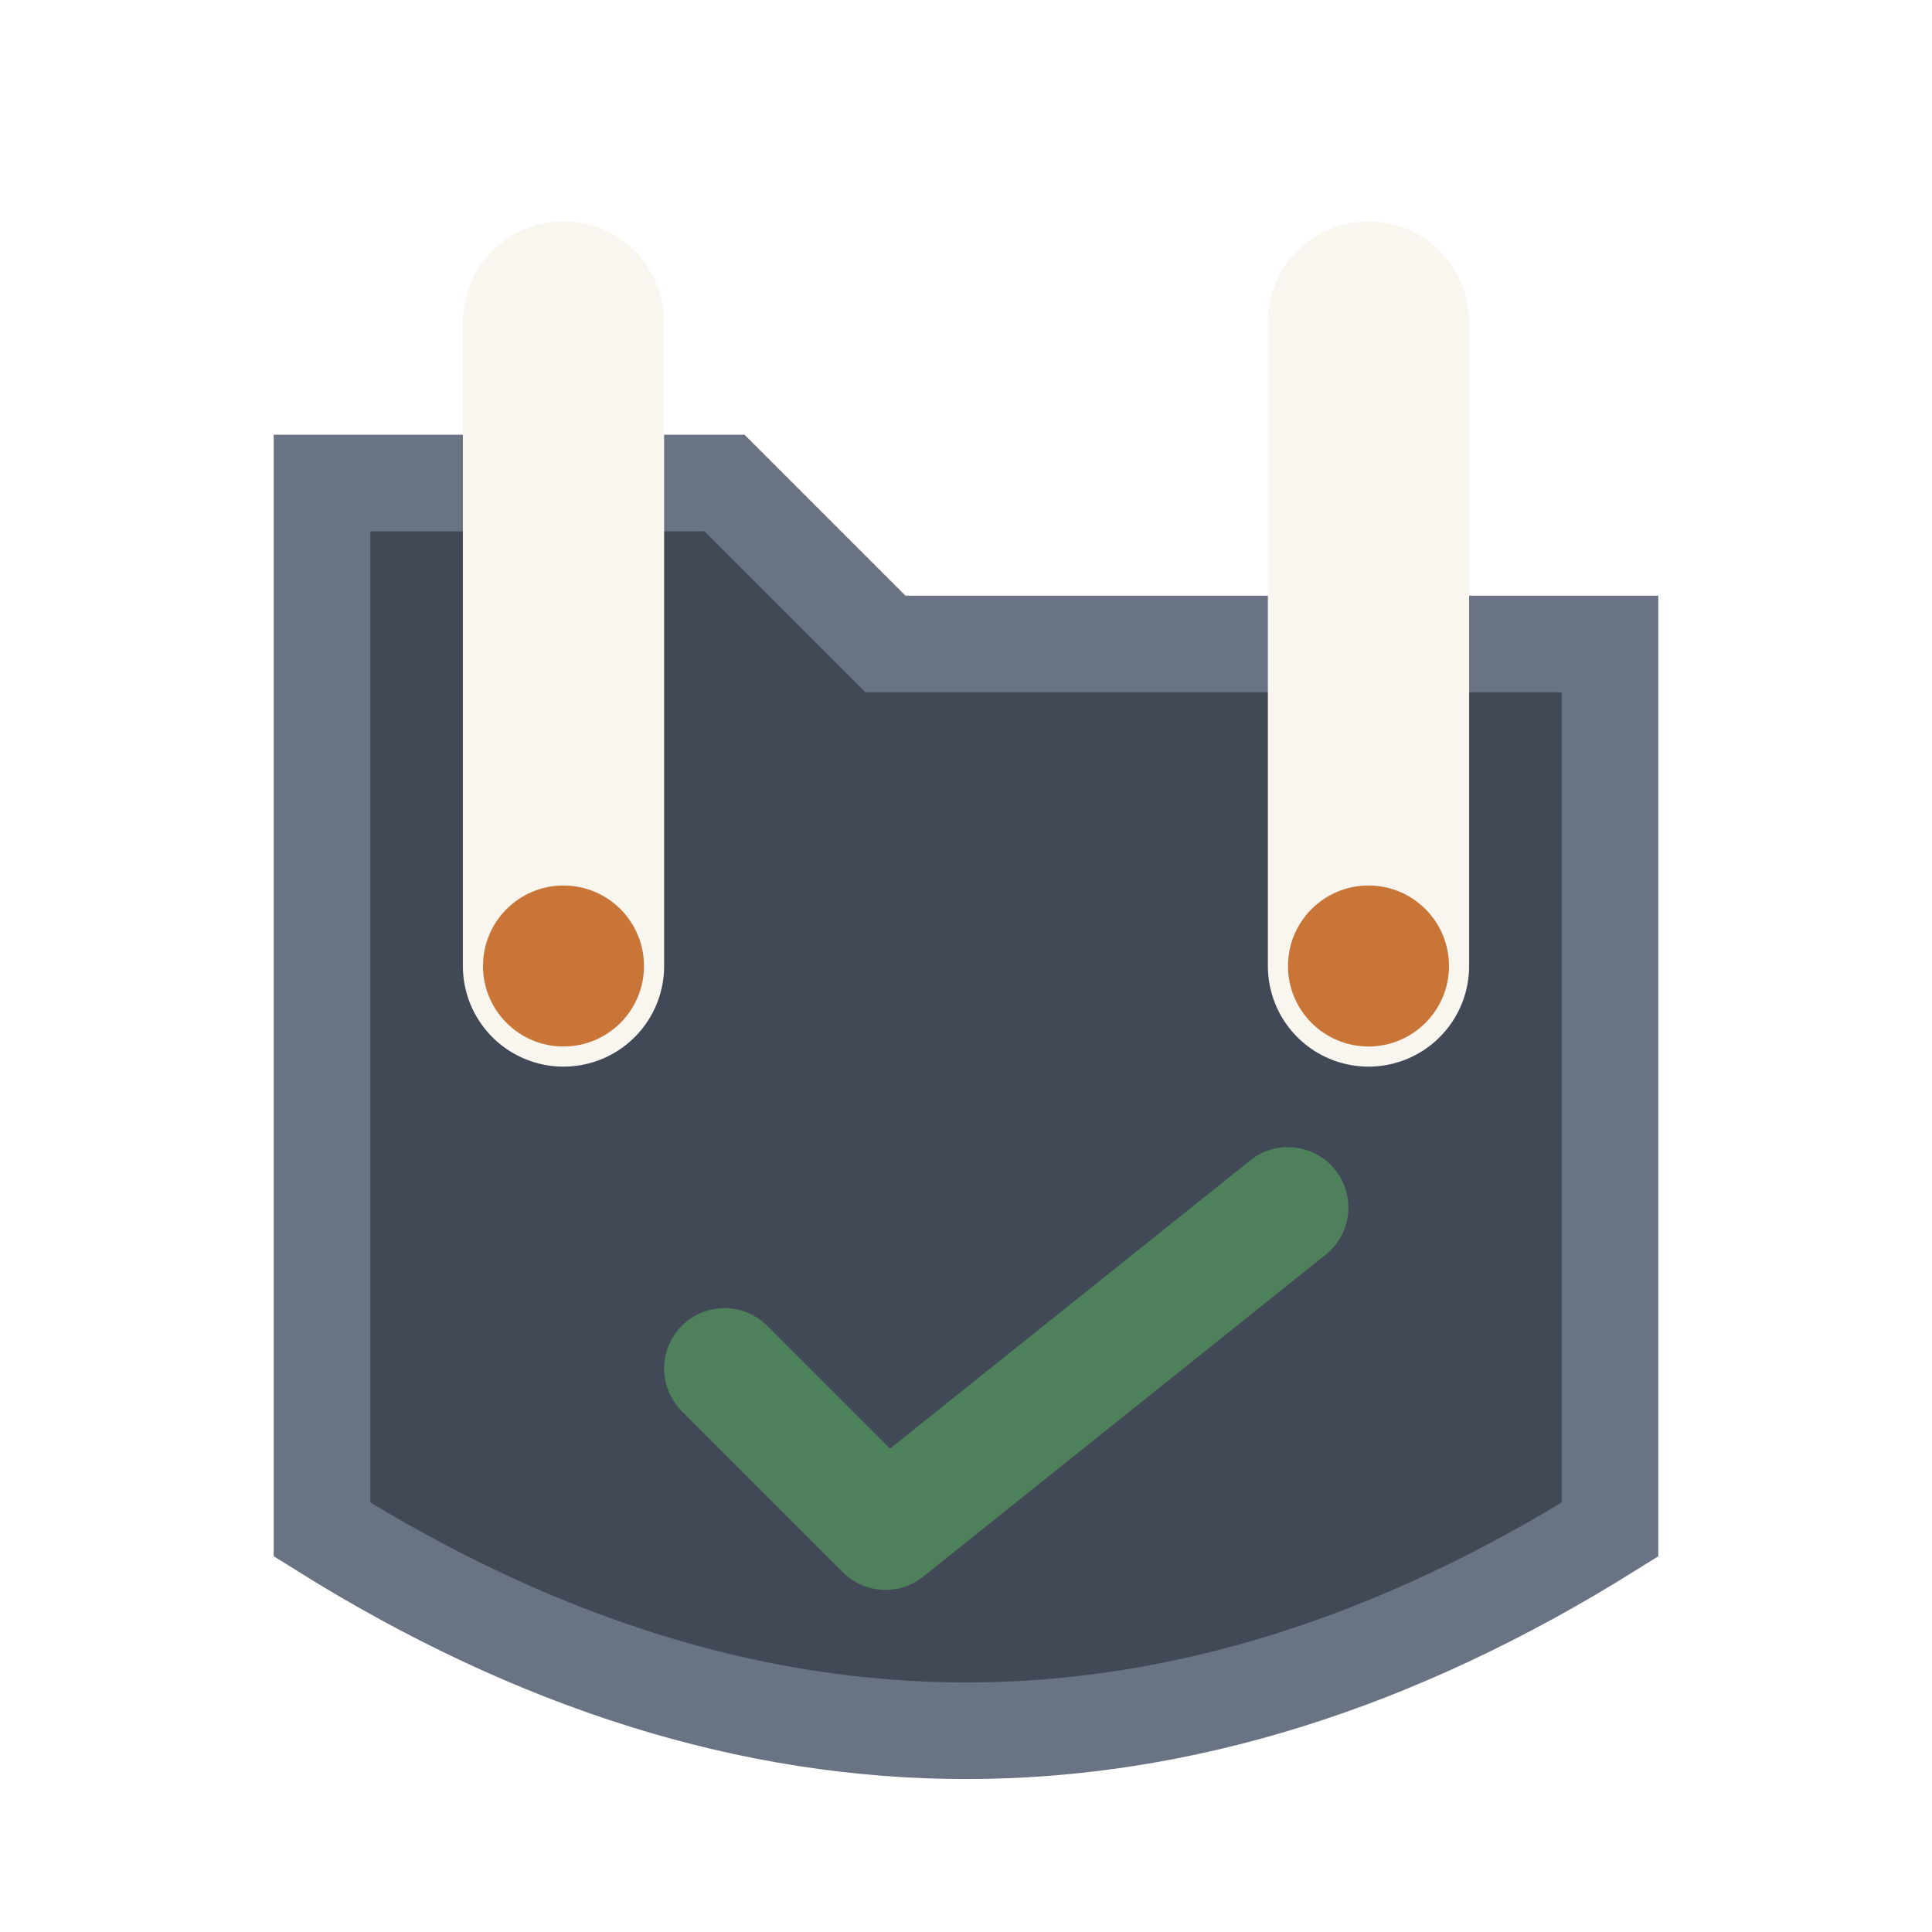
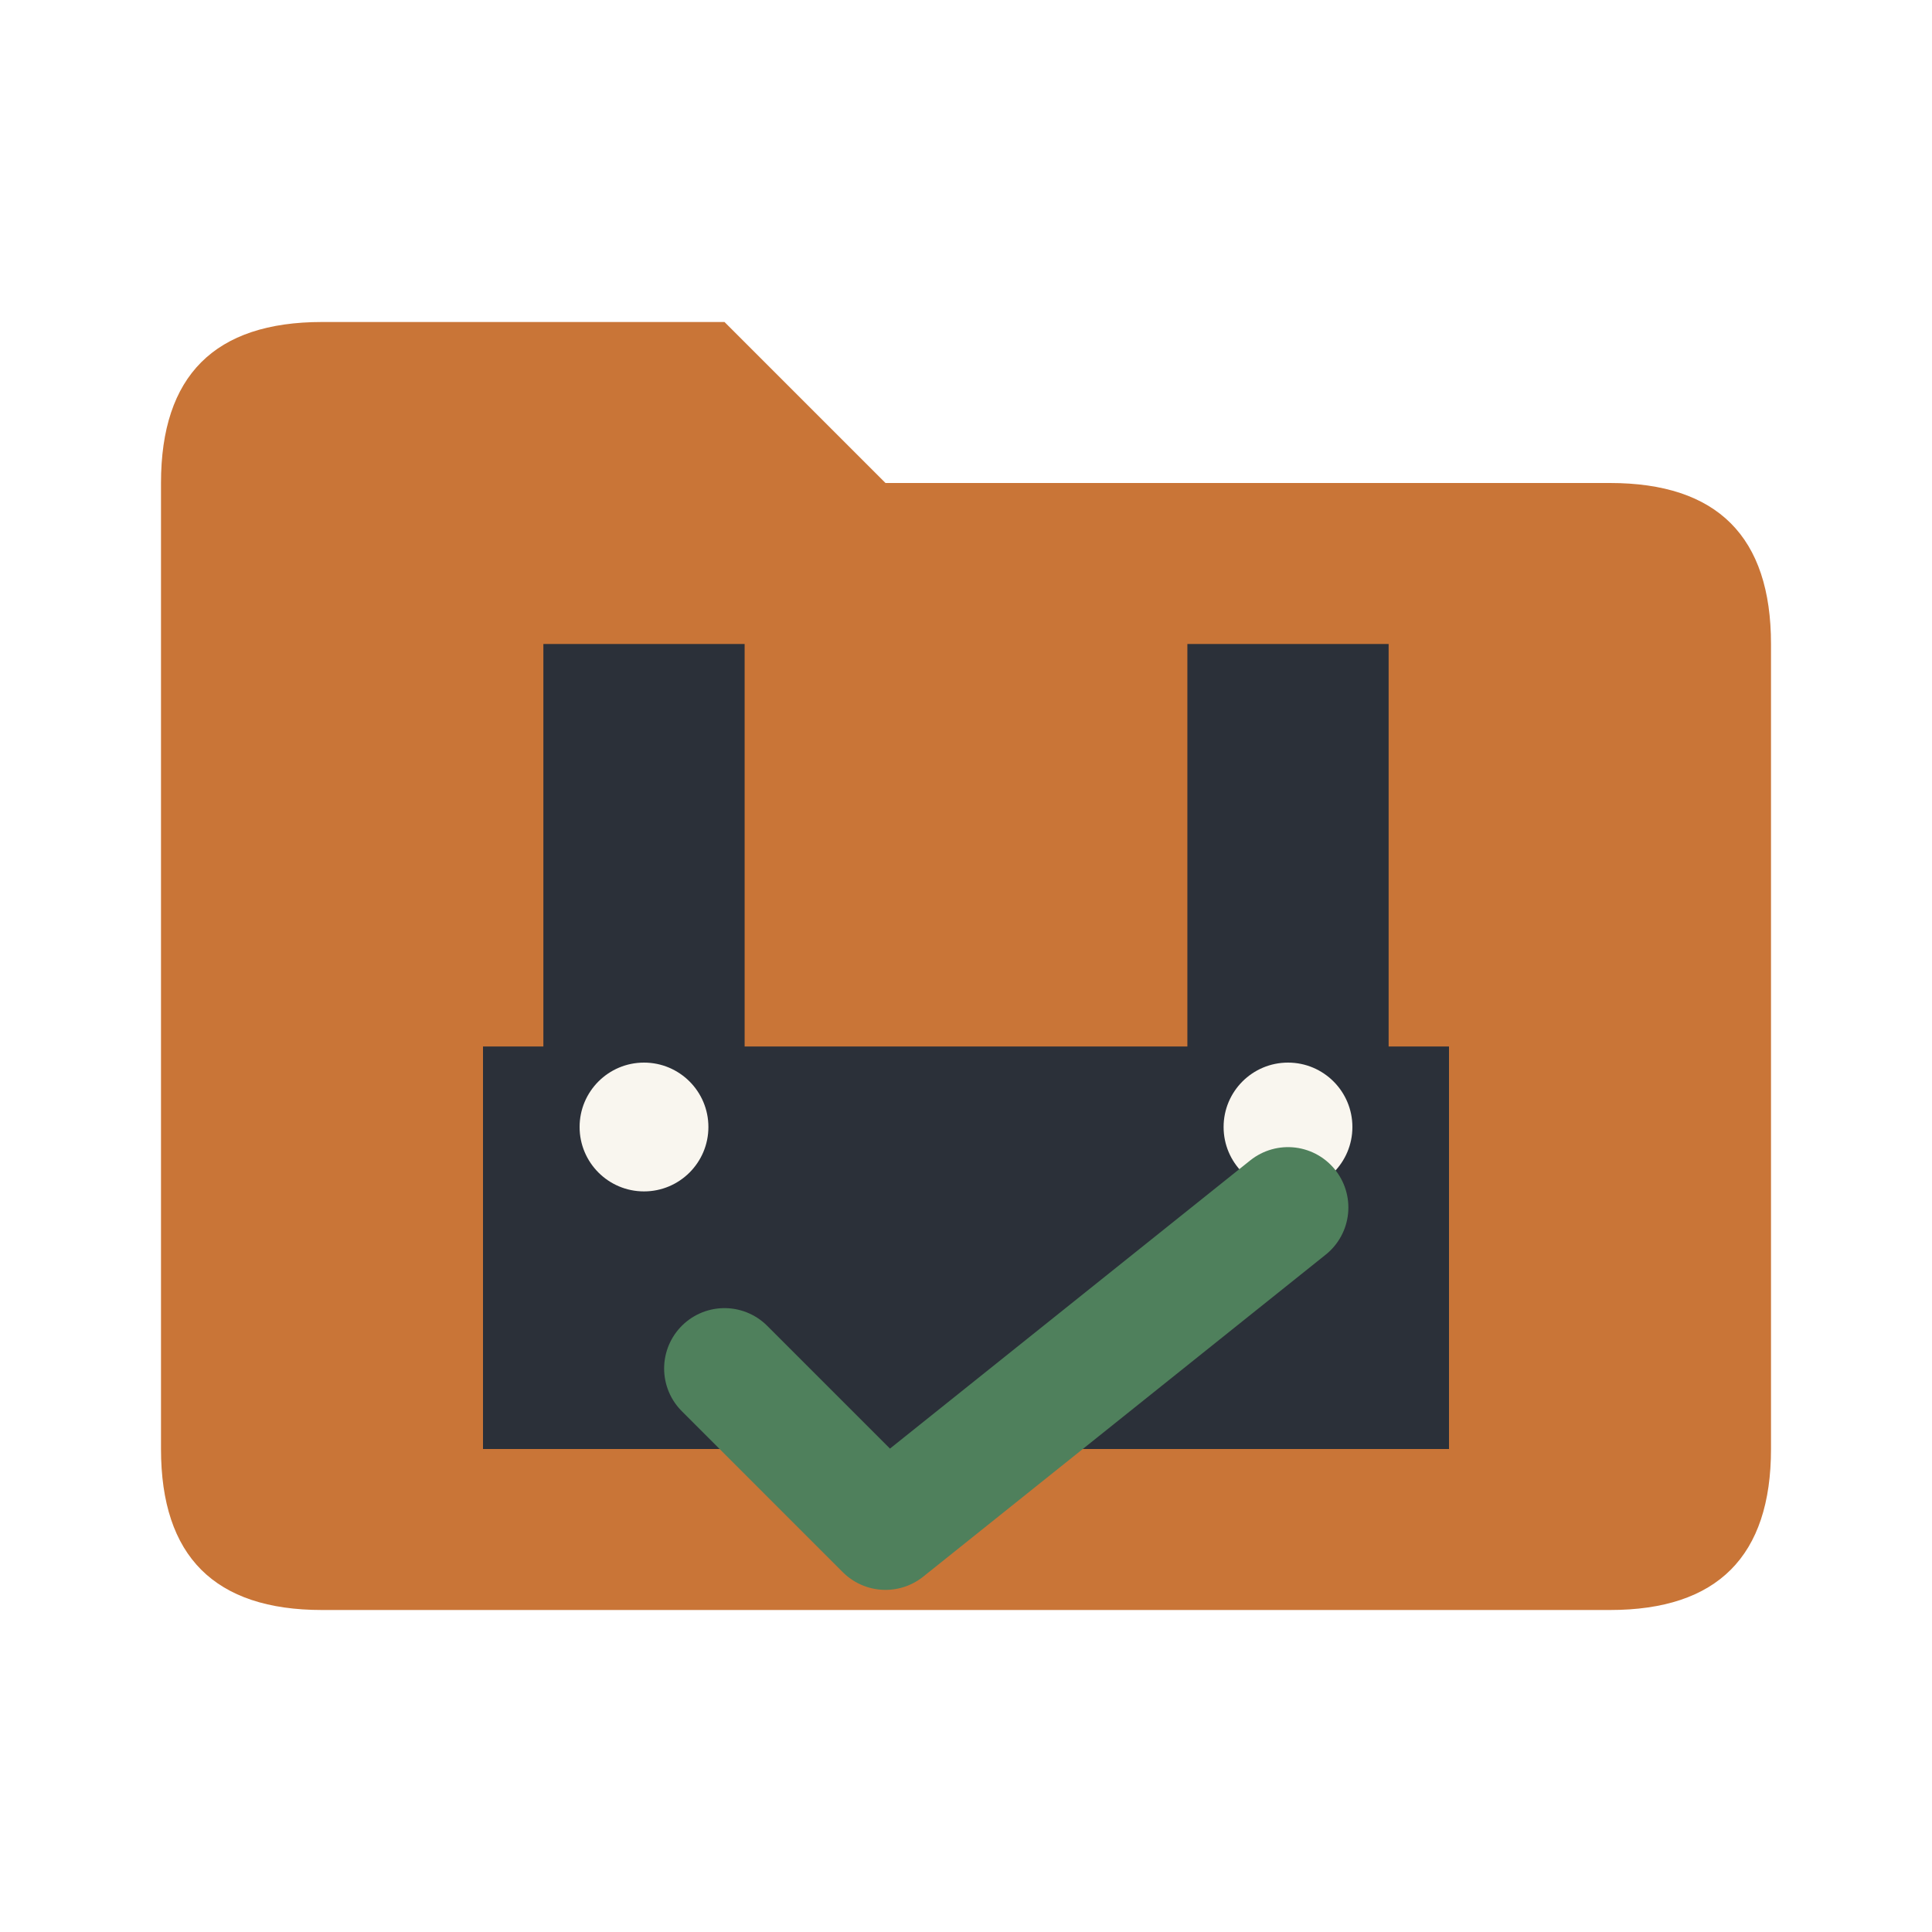
<svg xmlns="http://www.w3.org/2000/svg" width="24" height="24" viewBox="0 0 24 24">
-   <path d="M4 6H9L11 8H20V19Q12 24 4 19Z" fill="#424956" stroke="#697383" stroke-width="1.2" />
-   <path d="M7 4V12M17 4V12" stroke="#F9F6EF" stroke-width="2.5" stroke-linecap="round" />
-   <circle cx="7" cy="12" r="1" fill="#C97537" />
-   <circle cx="17" cy="12" r="1" fill="#C97537" />
+   <path d="M2 6Q2 4 4 4H9L11 6H20Q22 6 22 8V18Q22 20 20 20H4Q2 20 2 18Z" fill="#C97537" />
+   <path d="M8 8V17M16 8V17" stroke="#2B3039" stroke-width="2.5" />
+   <path d="M6 13H18V18H6Z" fill="#2B3039" />
+   <circle cx="8" cy="14" r=".8" fill="#F9F6EF" />
+   <circle cx="16" cy="14" r=".8" fill="#F9F6EF" />
  <path d="M9 17L11 19L16 15" fill="none" stroke="#4F805C" stroke-width="1.5" stroke-linecap="round" stroke-linejoin="round" />
</svg>
